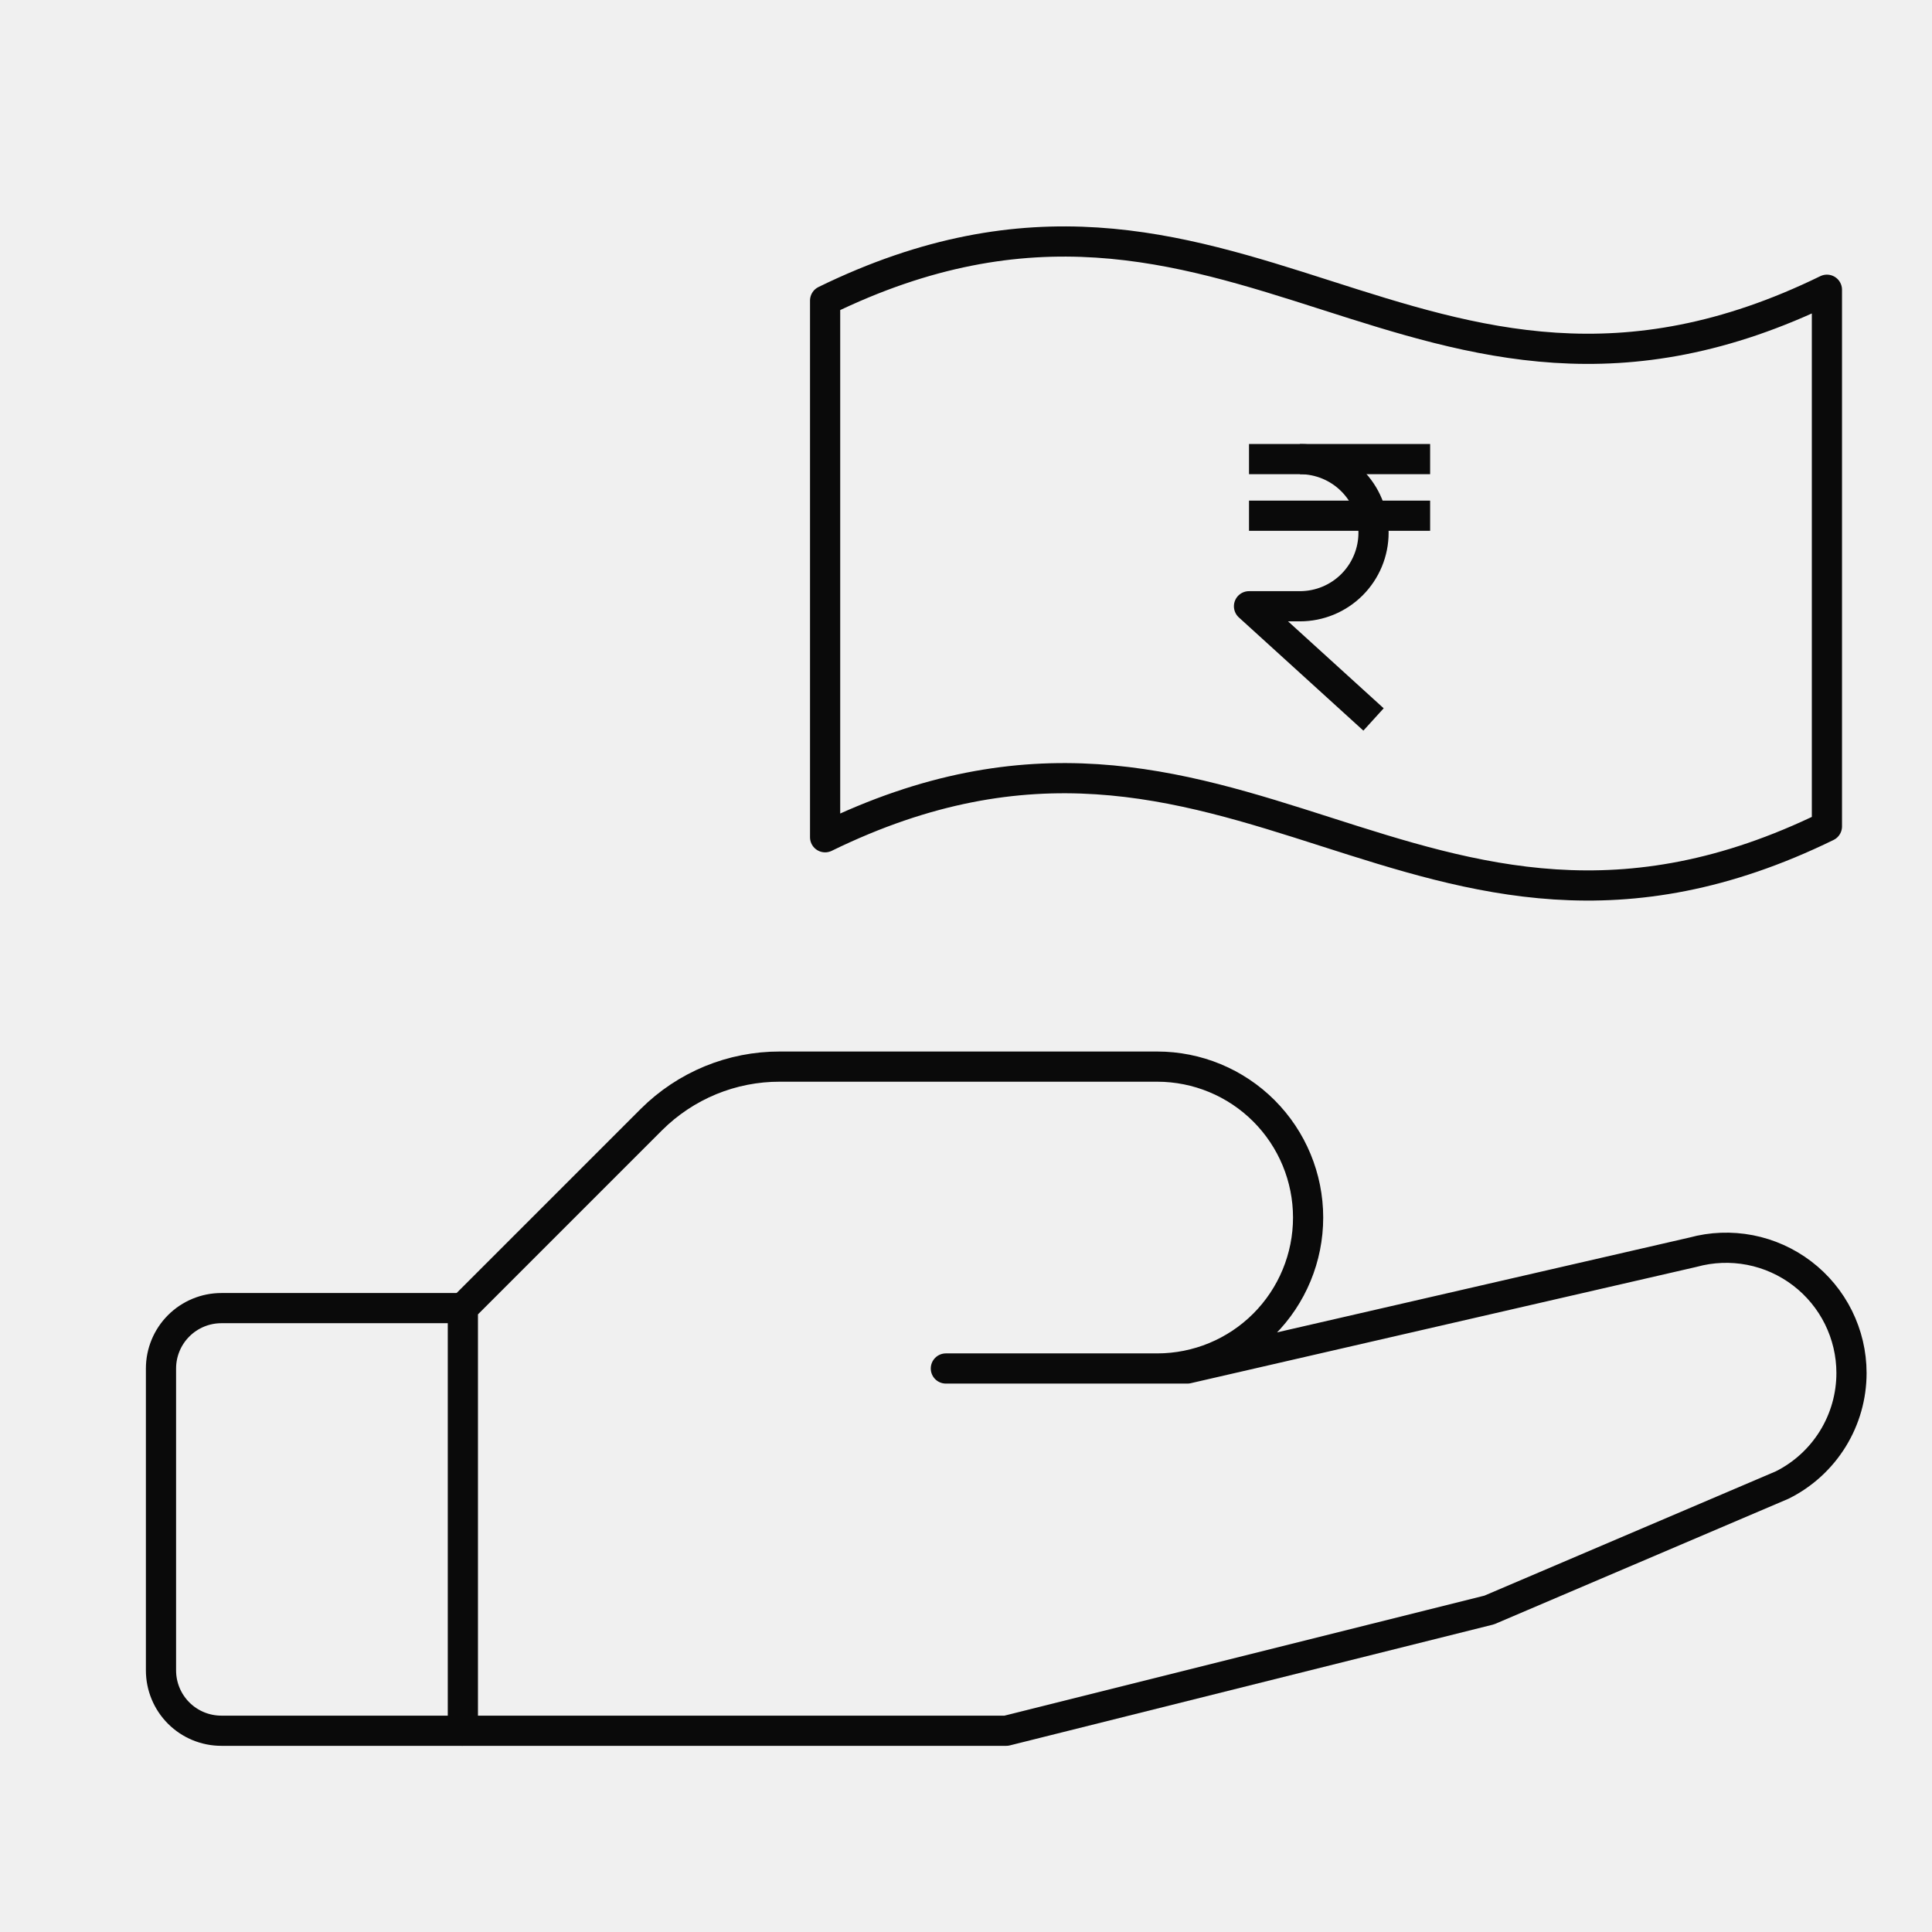
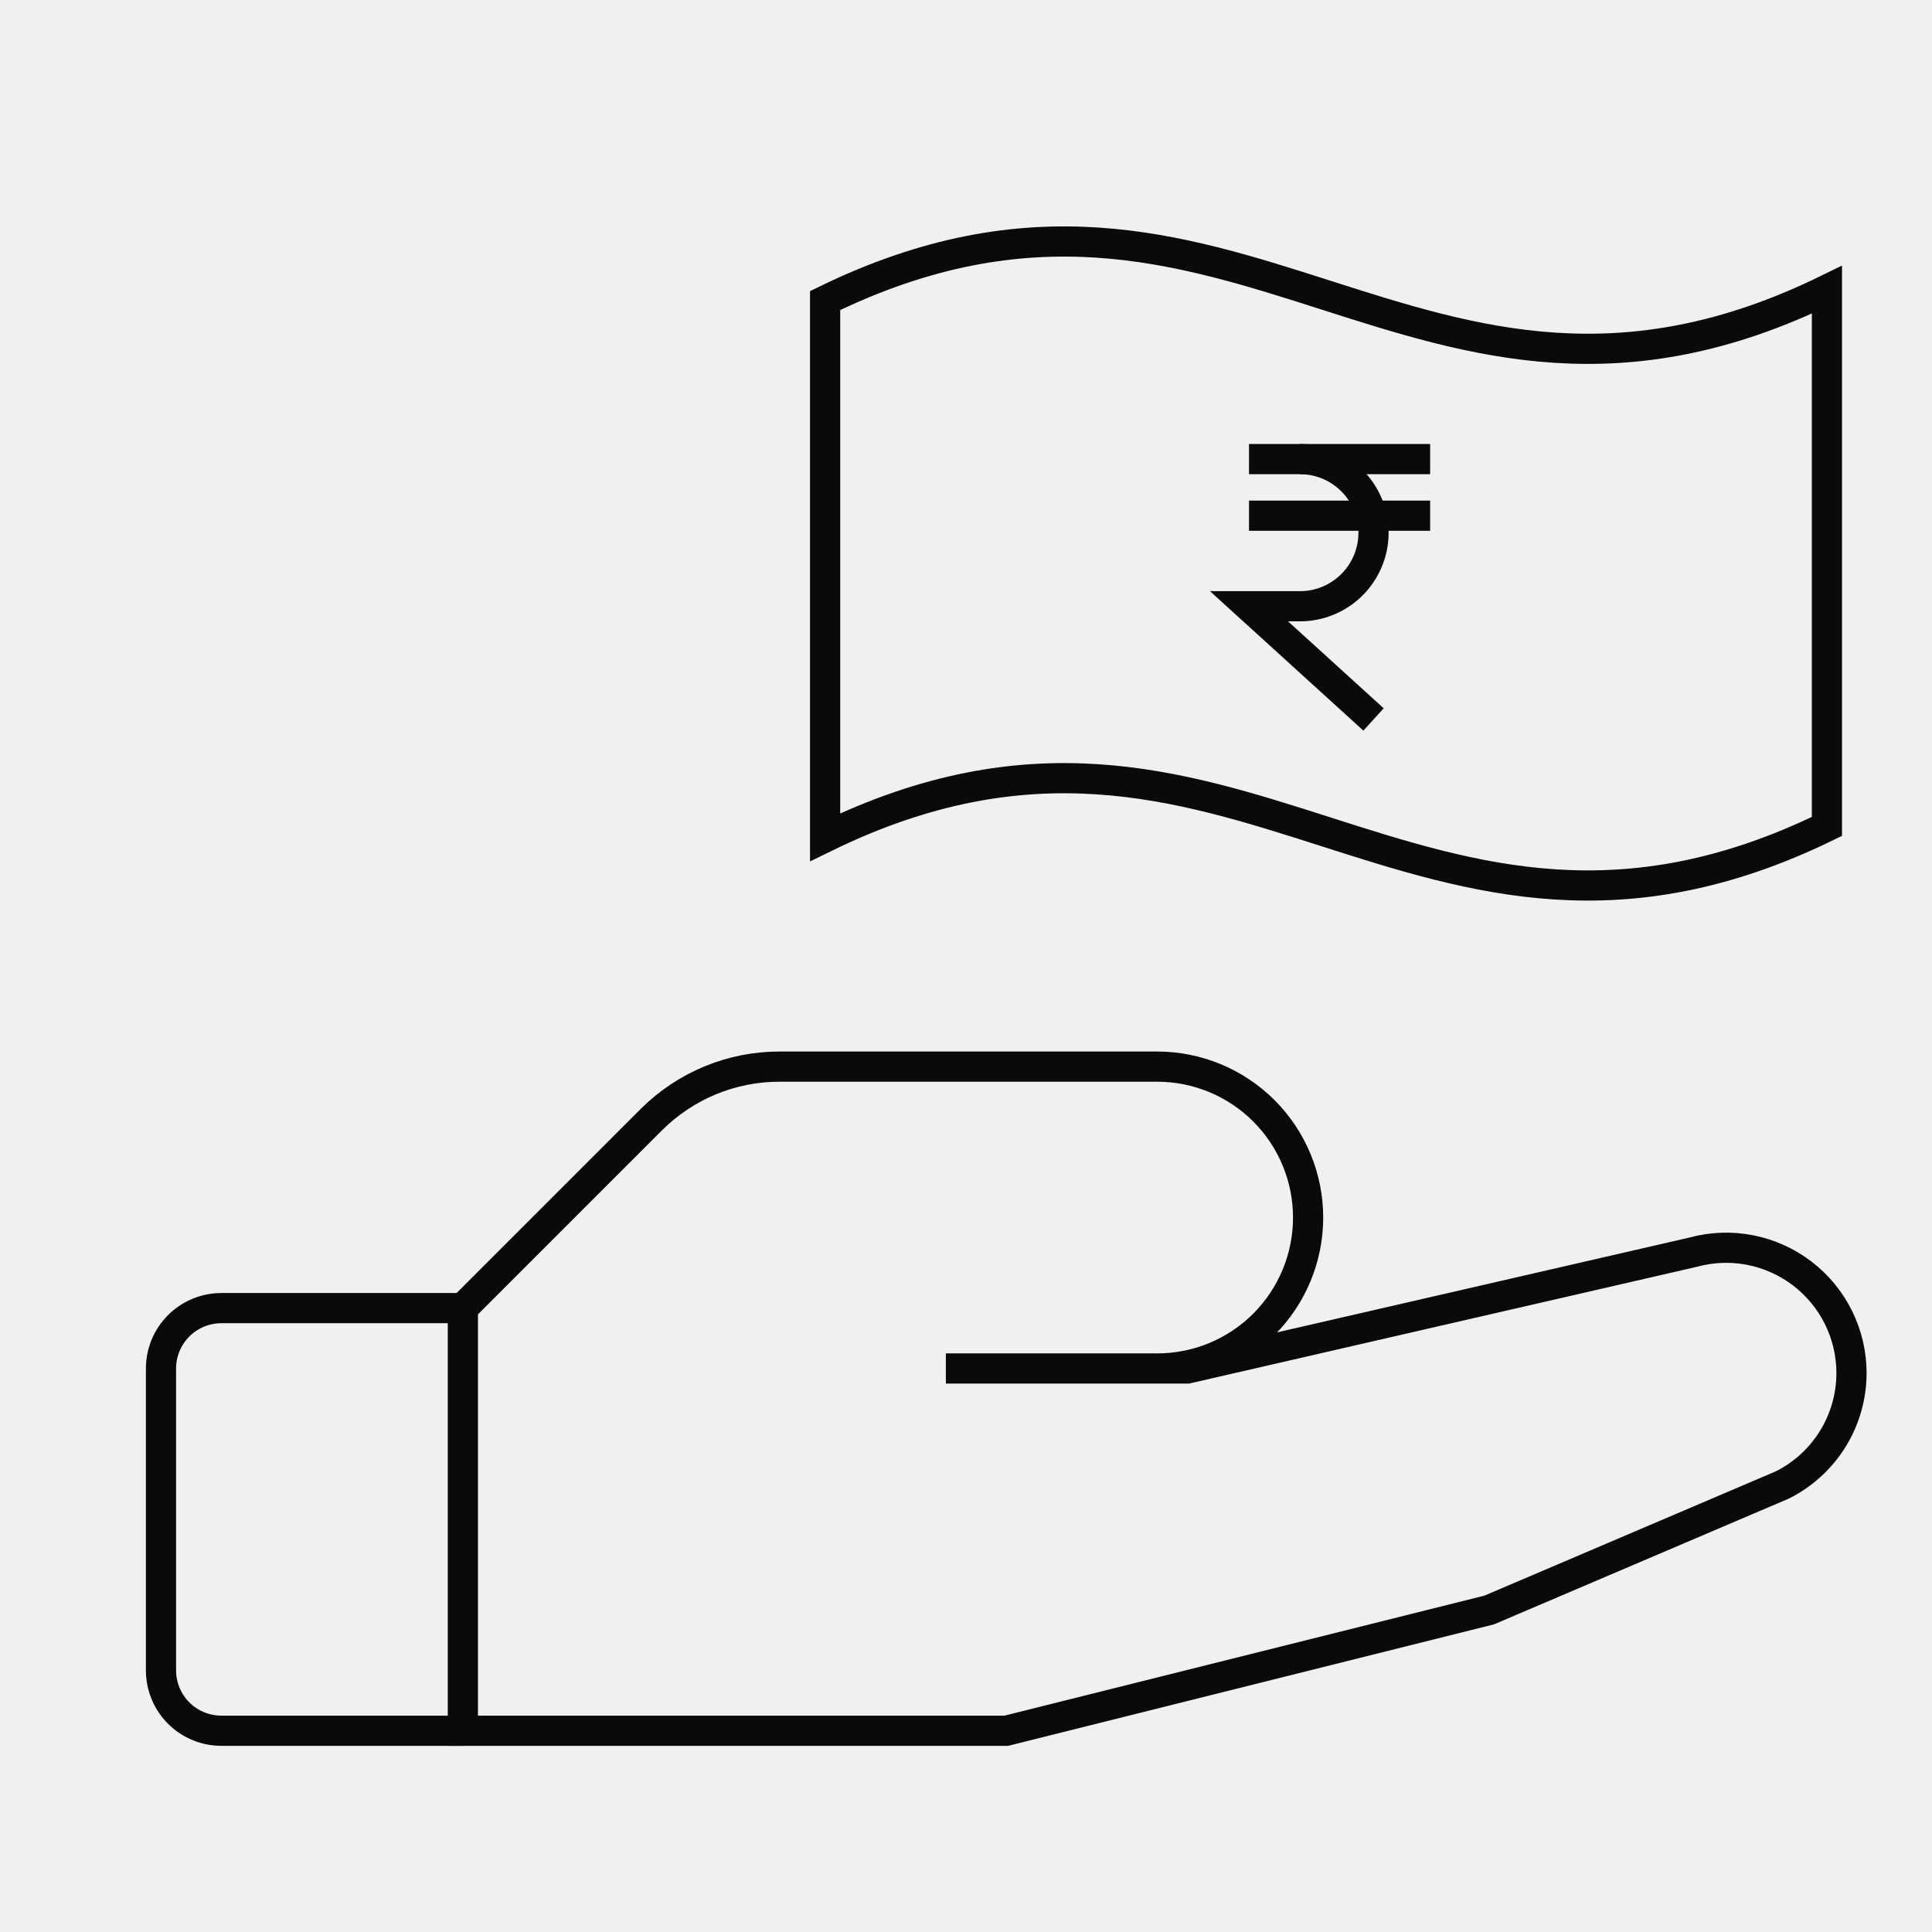
<svg xmlns="http://www.w3.org/2000/svg" width="64" height="64" viewBox="0 0 64 64" fill="none">
-   <path d="M15.333 57.333H7.333C6.803 57.333 6.294 57.123 5.919 56.748C5.544 56.373 5.333 55.864 5.333 55.333V45.333C5.333 44.803 5.544 44.294 5.919 43.919C6.294 43.544 6.803 43.333 7.333 43.333H15.333" stroke="#0A0A0A" strokeWidth="2.667" strokeLinecap="round" stroke-linejoin="round" />
-   <path d="M31.333 45.333H39.333L56.083 41.481C56.699 41.312 57.346 41.288 57.972 41.409C58.599 41.531 59.189 41.796 59.697 42.183C60.205 42.57 60.617 43.069 60.901 43.641C61.184 44.213 61.333 44.842 61.333 45.481C61.334 46.252 61.119 47.008 60.714 47.663C60.308 48.319 59.728 48.849 59.038 49.193L49.333 53.333L33.333 57.333H15.333V43.333L21.583 37.083C22.142 36.527 22.805 36.086 23.534 35.785C24.263 35.485 25.045 35.331 25.833 35.333H38.333C39.659 35.333 40.931 35.86 41.869 36.798C42.806 37.736 43.333 39.007 43.333 40.333C43.333 41.659 42.806 42.931 41.869 43.869C40.931 44.807 39.659 45.333 38.333 45.333H31.333Z" stroke="#0A0A0A" strokeWidth="2.667" strokeLinecap="round" stroke-linejoin="round" />
+   <path d="M15.333 57.333H7.333C6.803 57.333 6.294 57.123 5.919 56.748C5.544 56.373 5.333 55.864 5.333 55.333V45.333C5.333 44.803 5.544 44.294 5.919 43.919C6.294 43.544 6.803 43.333 7.333 43.333H15.333" stroke="#0A0A0A" strokeWidth="2.667" strokeLinecap="round" strokeLinejoin="round" />
+   <path d="M31.333 45.333H39.333L56.083 41.481C56.699 41.312 57.346 41.288 57.972 41.409C58.599 41.531 59.189 41.796 59.697 42.183C60.205 42.57 60.617 43.069 60.901 43.641C61.184 44.213 61.333 44.842 61.333 45.481C61.334 46.252 61.119 47.008 60.714 47.663C60.308 48.319 59.728 48.849 59.038 49.193L49.333 53.333L33.333 57.333H15.333V43.333L21.583 37.083C22.142 36.527 22.805 36.086 23.534 35.785C24.263 35.485 25.045 35.331 25.833 35.333H38.333C39.659 35.333 40.931 35.86 41.869 36.798C42.806 37.736 43.333 39.007 43.333 40.333C43.333 41.659 42.806 42.931 41.869 43.869C40.931 44.807 39.659 45.333 38.333 45.333H31.333Z" stroke="#0A0A0A" strokeWidth="2.667" strokeLinecap="round" strokeLinejoin="round" />
  <g clip-path="url(#clip0_2083_18823)">
-     <path d="M41.375 17.083H47.375" stroke="#0A0A0A" strokeWidth="1.333" strokeLinecap="round" stroke-linejoin="round" />
-     <path d="M41.375 15.208H47.375" stroke="#0A0A0A" strokeWidth="1.333" strokeLinecap="round" stroke-linejoin="round" />
-     <path d="M43.062 15.208C43.709 15.208 44.329 15.465 44.786 15.922C45.243 16.379 45.5 16.999 45.5 17.646C45.5 18.292 45.243 18.912 44.786 19.369C44.329 19.826 43.709 20.083 43.062 20.083H41.375L45.5 23.833" stroke="#0A0A0A" strokeWidth="1.333" strokeLinecap="round" stroke-linejoin="round" />
+     <path d="M41.375 17.083H47.375" stroke="#0A0A0A" strokeWidth="1.333" strokeLinecap="round" strokeLinejoin="round" />
+     <path d="M41.375 15.208H47.375" stroke="#0A0A0A" strokeWidth="1.333" strokeLinecap="round" strokeLinejoin="round" />
+     <path d="M43.062 15.208C43.709 15.208 44.329 15.465 44.786 15.922C45.243 16.379 45.5 16.999 45.5 17.646C45.5 18.292 45.243 18.912 44.786 19.369C44.329 19.826 43.709 20.083 43.062 20.083H41.375L45.5 23.833" stroke="#0A0A0A" strokeWidth="1.333" strokeLinecap="round" strokeLinejoin="round" />
  </g>
-   <path d="M60.519 27.376C46.942 34.009 40.91 21.102 27.333 27.735V9.957C40.91 3.324 46.942 16.231 60.519 9.598V27.376Z" stroke="#0A0A0A" strokeWidth="2.667" strokeLinecap="round" stroke-linejoin="round" />
+   <path d="M60.519 27.376C46.942 34.009 40.91 21.102 27.333 27.735V9.957C40.91 3.324 46.942 16.231 60.519 9.598V27.376Z" stroke="#0A0A0A" strokeWidth="2.667" strokeLinecap="round" strokeLinejoin="round" />
  <defs>
    <clipPath id="clip0_2083_18823">
      <rect width="12" height="12" fill="white" transform="translate(38 13.3333)" />
    </clipPath>
  </defs>
</svg>
